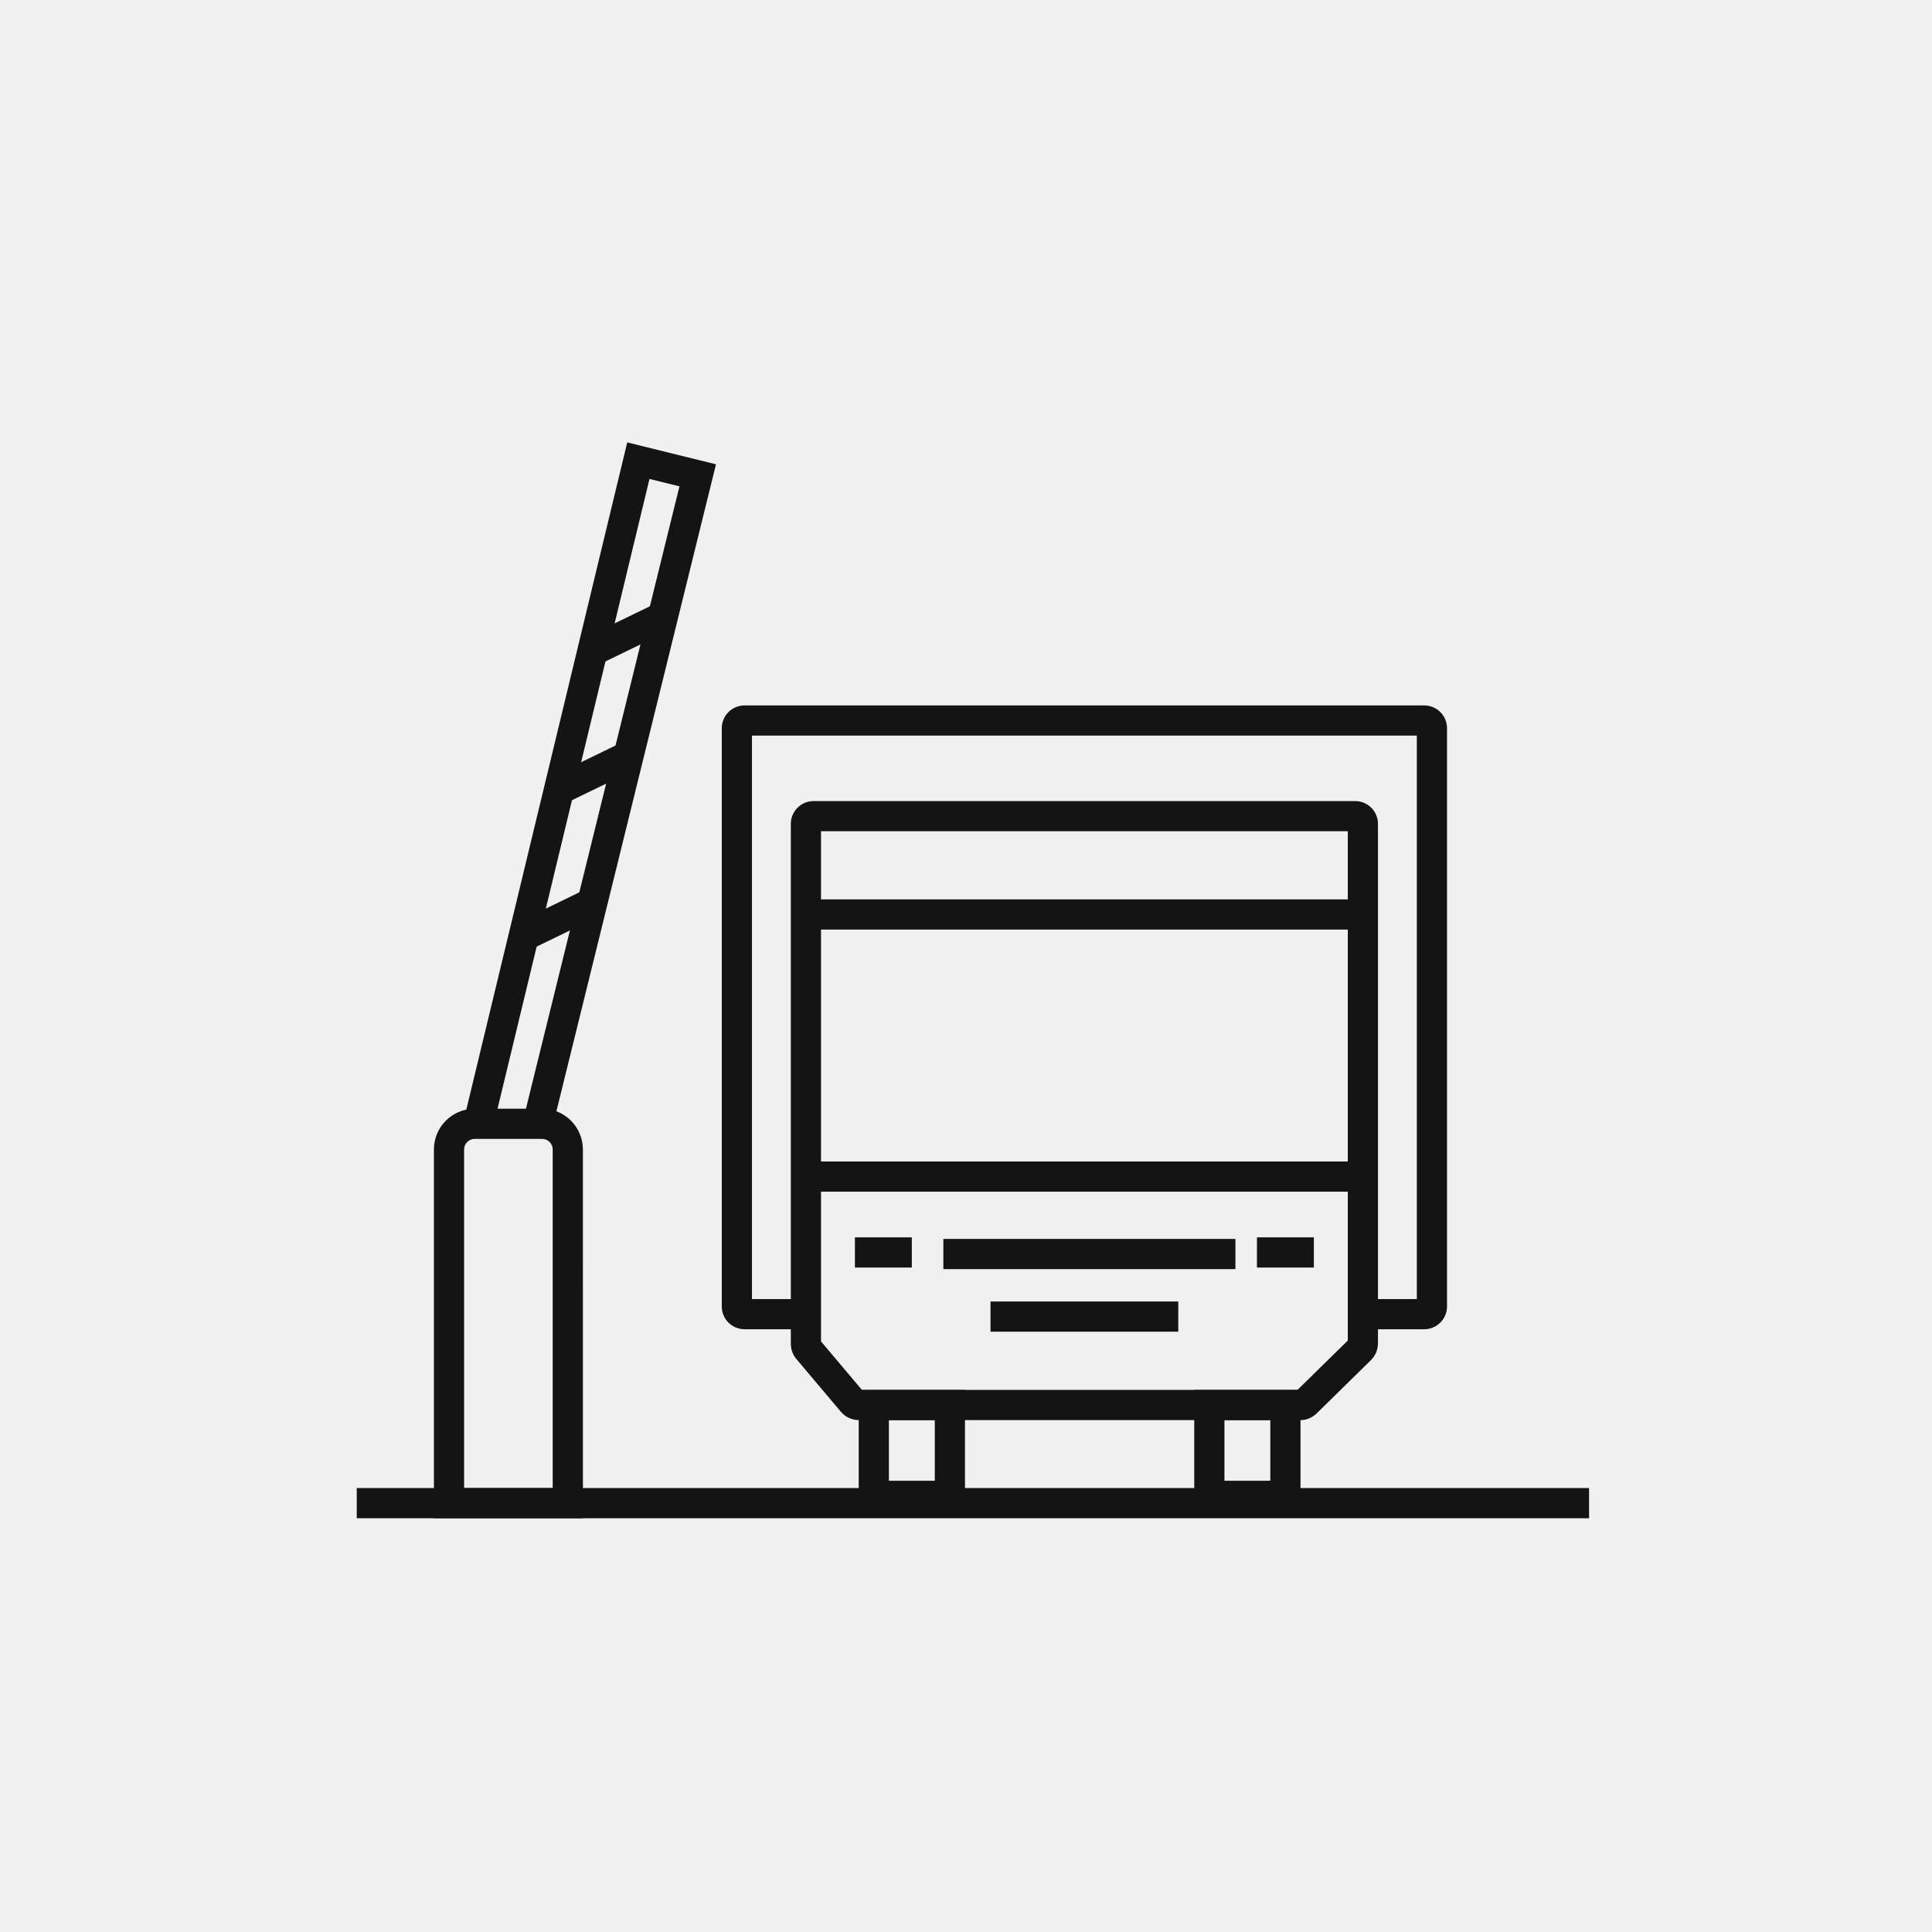
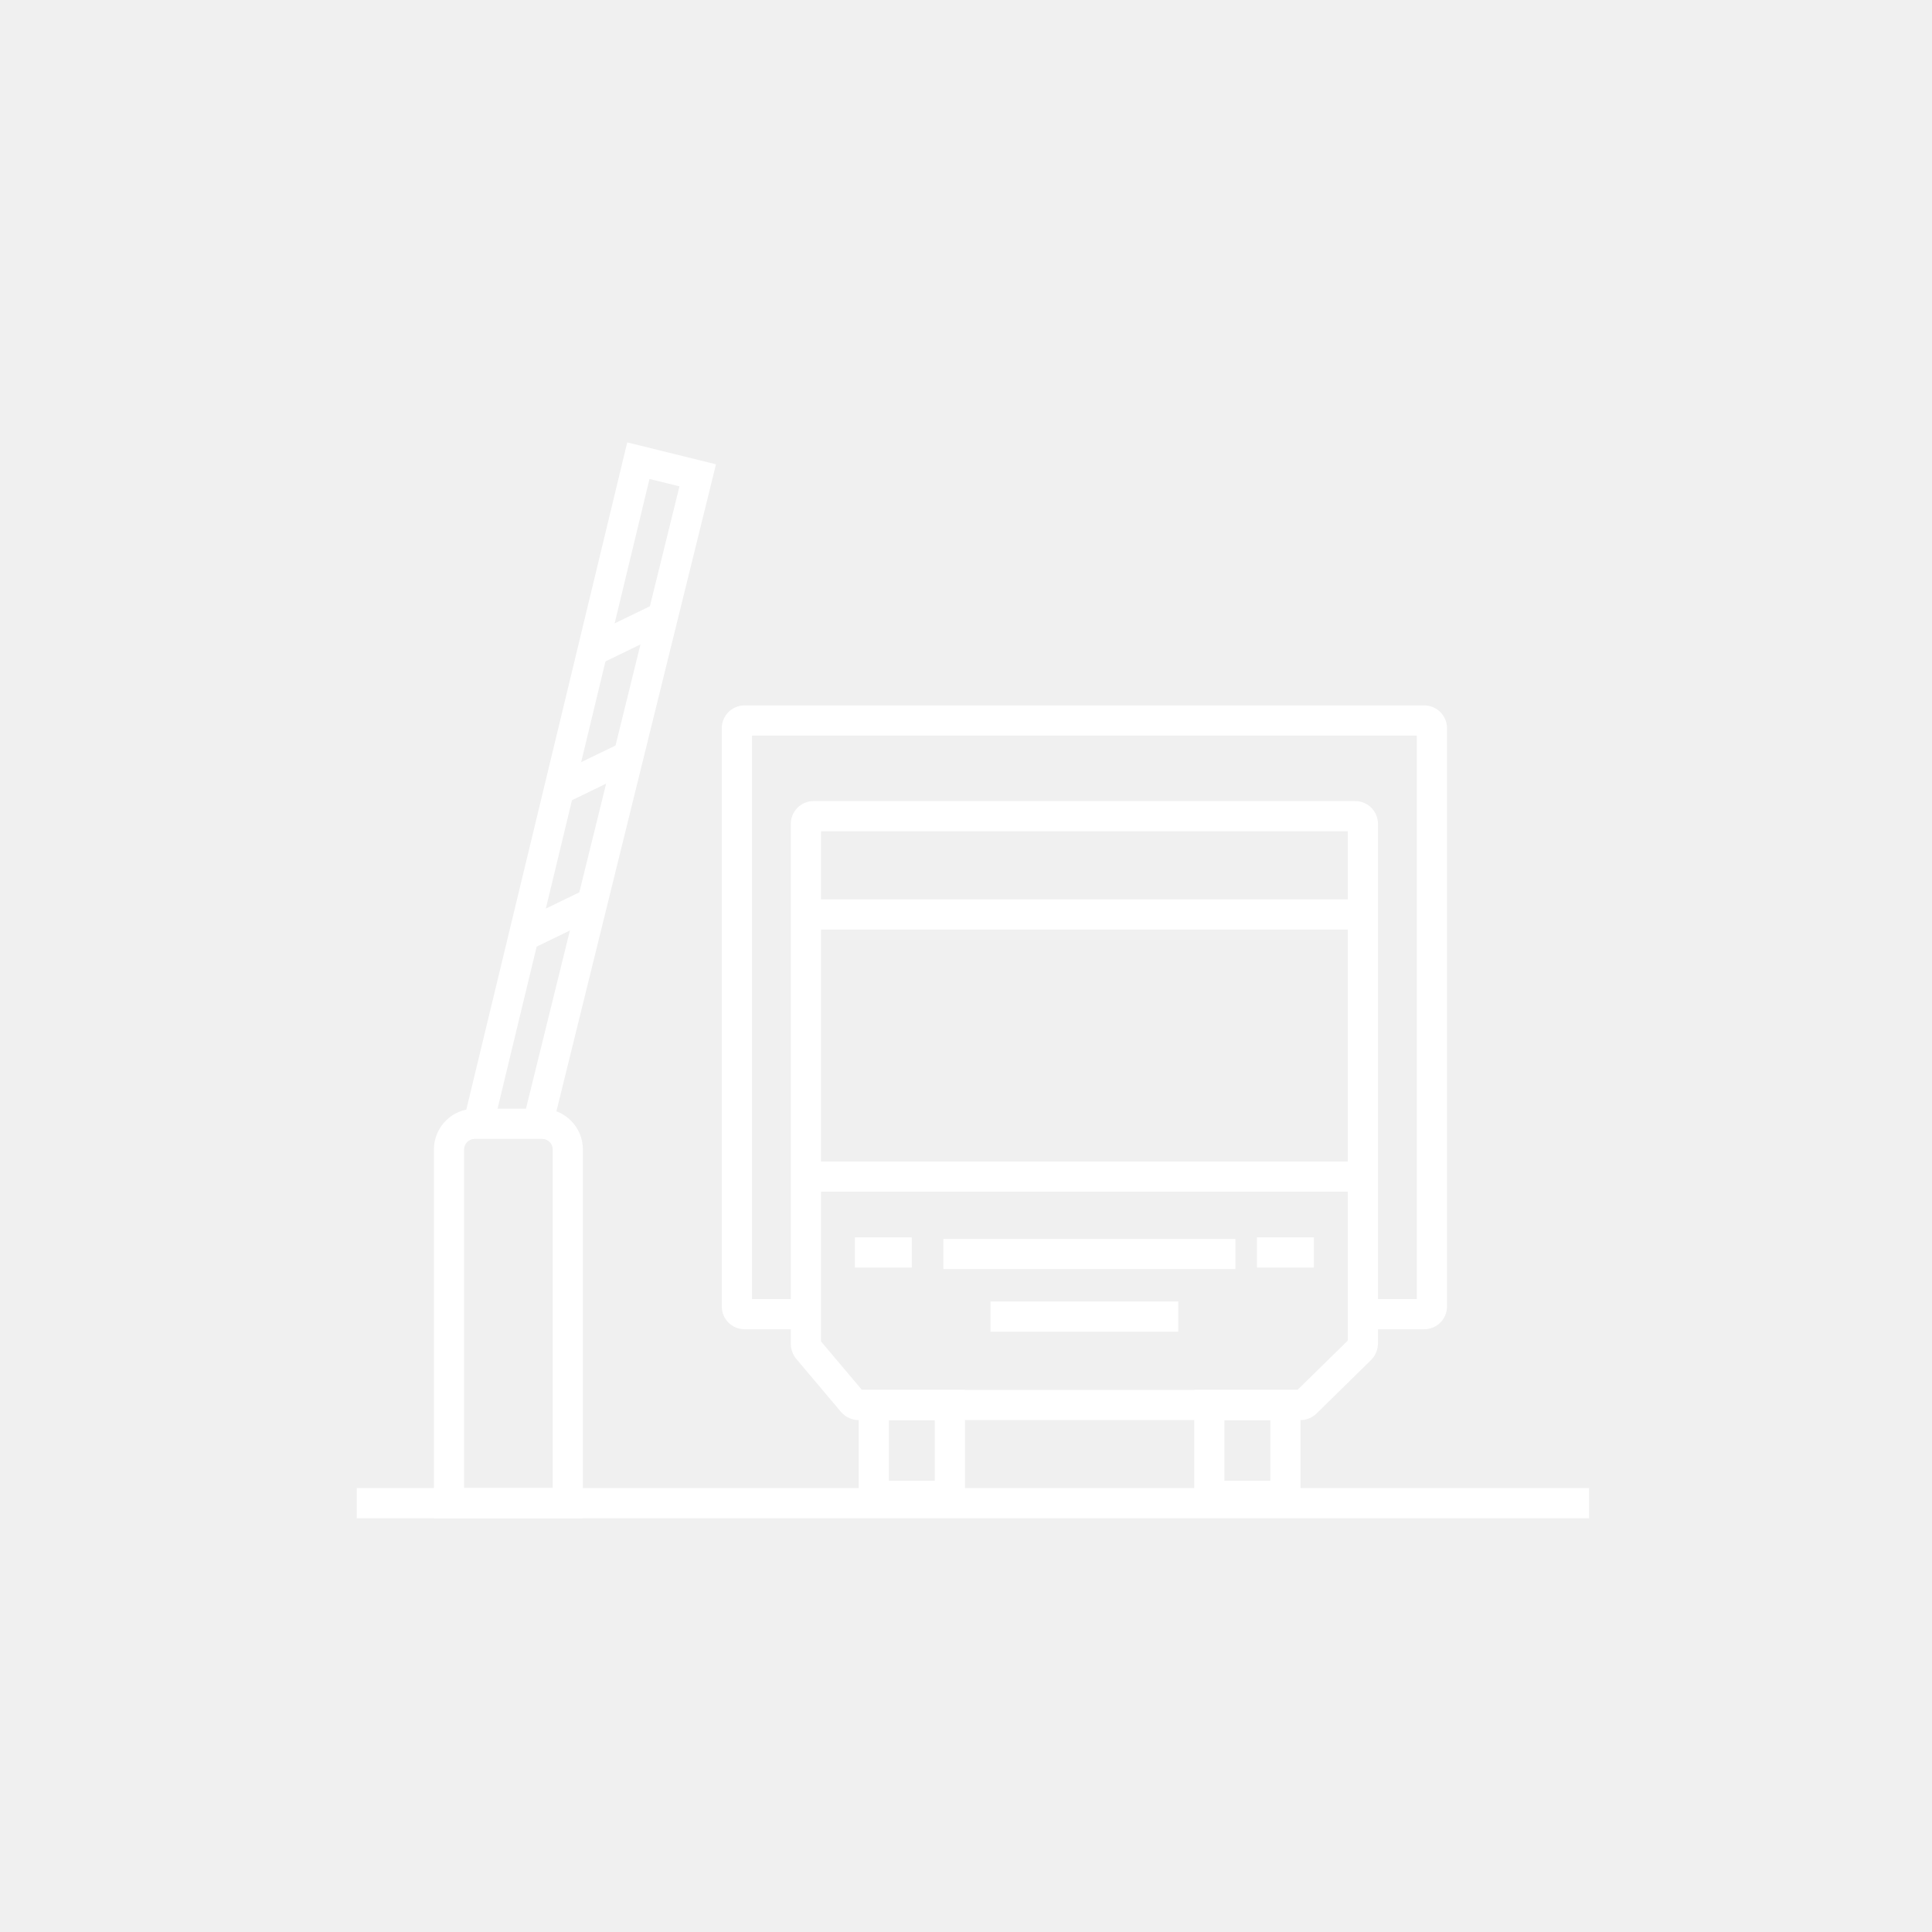
<svg xmlns="http://www.w3.org/2000/svg" viewBox="0 0 64 64">
-   <path fill="#00243f" d="M19.31 50.294h-4.936V38.076a1.35 1.35 0 0 1 1.348-1.348h2.24a1.35 1.35 0 0 1 1.347 1.348zm-3.936-1h2.935V38.076a.349.349 0 0 0-.348-.348h-2.239a.349.349 0 0 0-.348.348z" style="fill: #141414;" />
-   <path fill="#00243f" d="M18.3 37.347l-.971-.24 5.179-20.996-.993-.245-5.182 21.478-.971-.234 5.416-22.455 2.94.726L18.3 37.347z" style="fill: #141414;" />
-   <path fill="#00243f" d="M19.55 21.043l2.189-1.061.437.9-2.189 1.062zM18.298 25.71l2.303-1.116.437.9-2.304 1.117zM17.13 30.56l2.32-1.126.437.9-2.321 1.126zM11.818 49.294H52.64v1H11.818zM43.07 47.043H28.45a.782.782 0 0 1-.595-.276l-1.475-1.749a.785.785 0 0 1-.183-.504V27.29a.754.754 0 0 1 .753-.753h17.944a.754.754 0 0 1 .753.753v17.21a.783.783 0 0 1-.234.557l-1.795 1.762a.776.776 0 0 1-.547.225zm-14.517-1H42.98l1.667-1.635V27.536h-17.45v16.9z" style="fill: #141414;" />
-   <path fill="#00243f" d="M31.228 50.051h-2.045a.738.738 0 0 1-.737-.737v-3.271h3.52v3.271a.738.738 0 0 1-.738.737zm-1.782-1h1.52v-2.008h-1.52zM42.344 50.051h-2.046a.738.738 0 0 1-.737-.737v-3.271h3.52v3.271a.738.738 0 0 1-.737.737zm-1.783-1h1.52v-2.008h-1.52zM26.697 29.794h18.45v1h-18.45z" style="fill: #141414;" />
-   <path fill="#00243f" d="M47.18 44.033h-2.033v-1h1.787V24.368H24.91v18.665h1.717v1h-1.964a.754.754 0 0 1-.753-.753V24.12a.754.754 0 0 1 .753-.752h22.518a.754.754 0 0 1 .753.753V43.28a.754.754 0 0 1-.753.753z" style="fill: #141414;" />
-   <path fill="#00243f" d="M28.32 40.989h1.885v1H28.32zM41.638 40.989h1.885v1h-1.885zM31.25 41.041h9.675v1H31.25zM32.812 43.114h6.22v1h-6.22zM26.672 38.476h18.249v1H26.672z" style="fill: #141414;" />
+   <path fill="#00243f" d="M19.31 50.294h-4.936V38.076a1.35 1.35 0 0 1 1.348-1.348h2.24a1.35 1.35 0 0 1 1.347 1.348zm-3.936-1h2.935V38.076a.349.349 0 0 0-.348-.348h-2.239a.349.349 0 0 0-.348.348z" style="fill: #ffffff;" />
+   <path fill="#00243f" d="M18.3 37.347l-.971-.24 5.179-20.996-.993-.245-5.182 21.478-.971-.234 5.416-22.455 2.94.726L18.3 37.347z" style="fill: #ffffff;" />
+   <path fill="#00243f" d="M19.55 21.043l2.189-1.061.437.9-2.189 1.062zM18.298 25.71l2.303-1.116.437.9-2.304 1.117zM17.13 30.56l2.32-1.126.437.9-2.321 1.126zM11.818 49.294H52.64v1H11.818zM43.07 47.043H28.45a.782.782 0 0 1-.595-.276l-1.475-1.749a.785.785 0 0 1-.183-.504V27.29a.754.754 0 0 1 .753-.753h17.944a.754.754 0 0 1 .753.753v17.21a.783.783 0 0 1-.234.557l-1.795 1.762a.776.776 0 0 1-.547.225zm-14.517-1H42.98l1.667-1.635V27.536h-17.45v16.9z" style="fill: #ffffff;" />
+   <path fill="#00243f" d="M31.228 50.051h-2.045a.738.738 0 0 1-.737-.737v-3.271h3.52v3.271a.738.738 0 0 1-.738.737zm-1.782-1h1.52v-2.008h-1.52zM42.344 50.051h-2.046a.738.738 0 0 1-.737-.737v-3.271h3.52v3.271a.738.738 0 0 1-.737.737zm-1.783-1h1.52v-2.008h-1.52zM26.697 29.794h18.45v1h-18.45z" style="fill: #ffffff;" />
+   <path fill="#00243f" d="M47.18 44.033h-2.033v-1h1.787V24.368H24.91v18.665h1.717v1h-1.964a.754.754 0 0 1-.753-.753V24.12a.754.754 0 0 1 .753-.752h22.518a.754.754 0 0 1 .753.753V43.28a.754.754 0 0 1-.753.753z" style="fill: #ffffff;" />
+   <path fill="#00243f" d="M28.32 40.989h1.885v1H28.32zM41.638 40.989h1.885v1h-1.885zM31.25 41.041h9.675v1H31.25zM32.812 43.114h6.22v1h-6.22zM26.672 38.476h18.249v1H26.672z" style="fill: #ffffff;" />
</svg>
